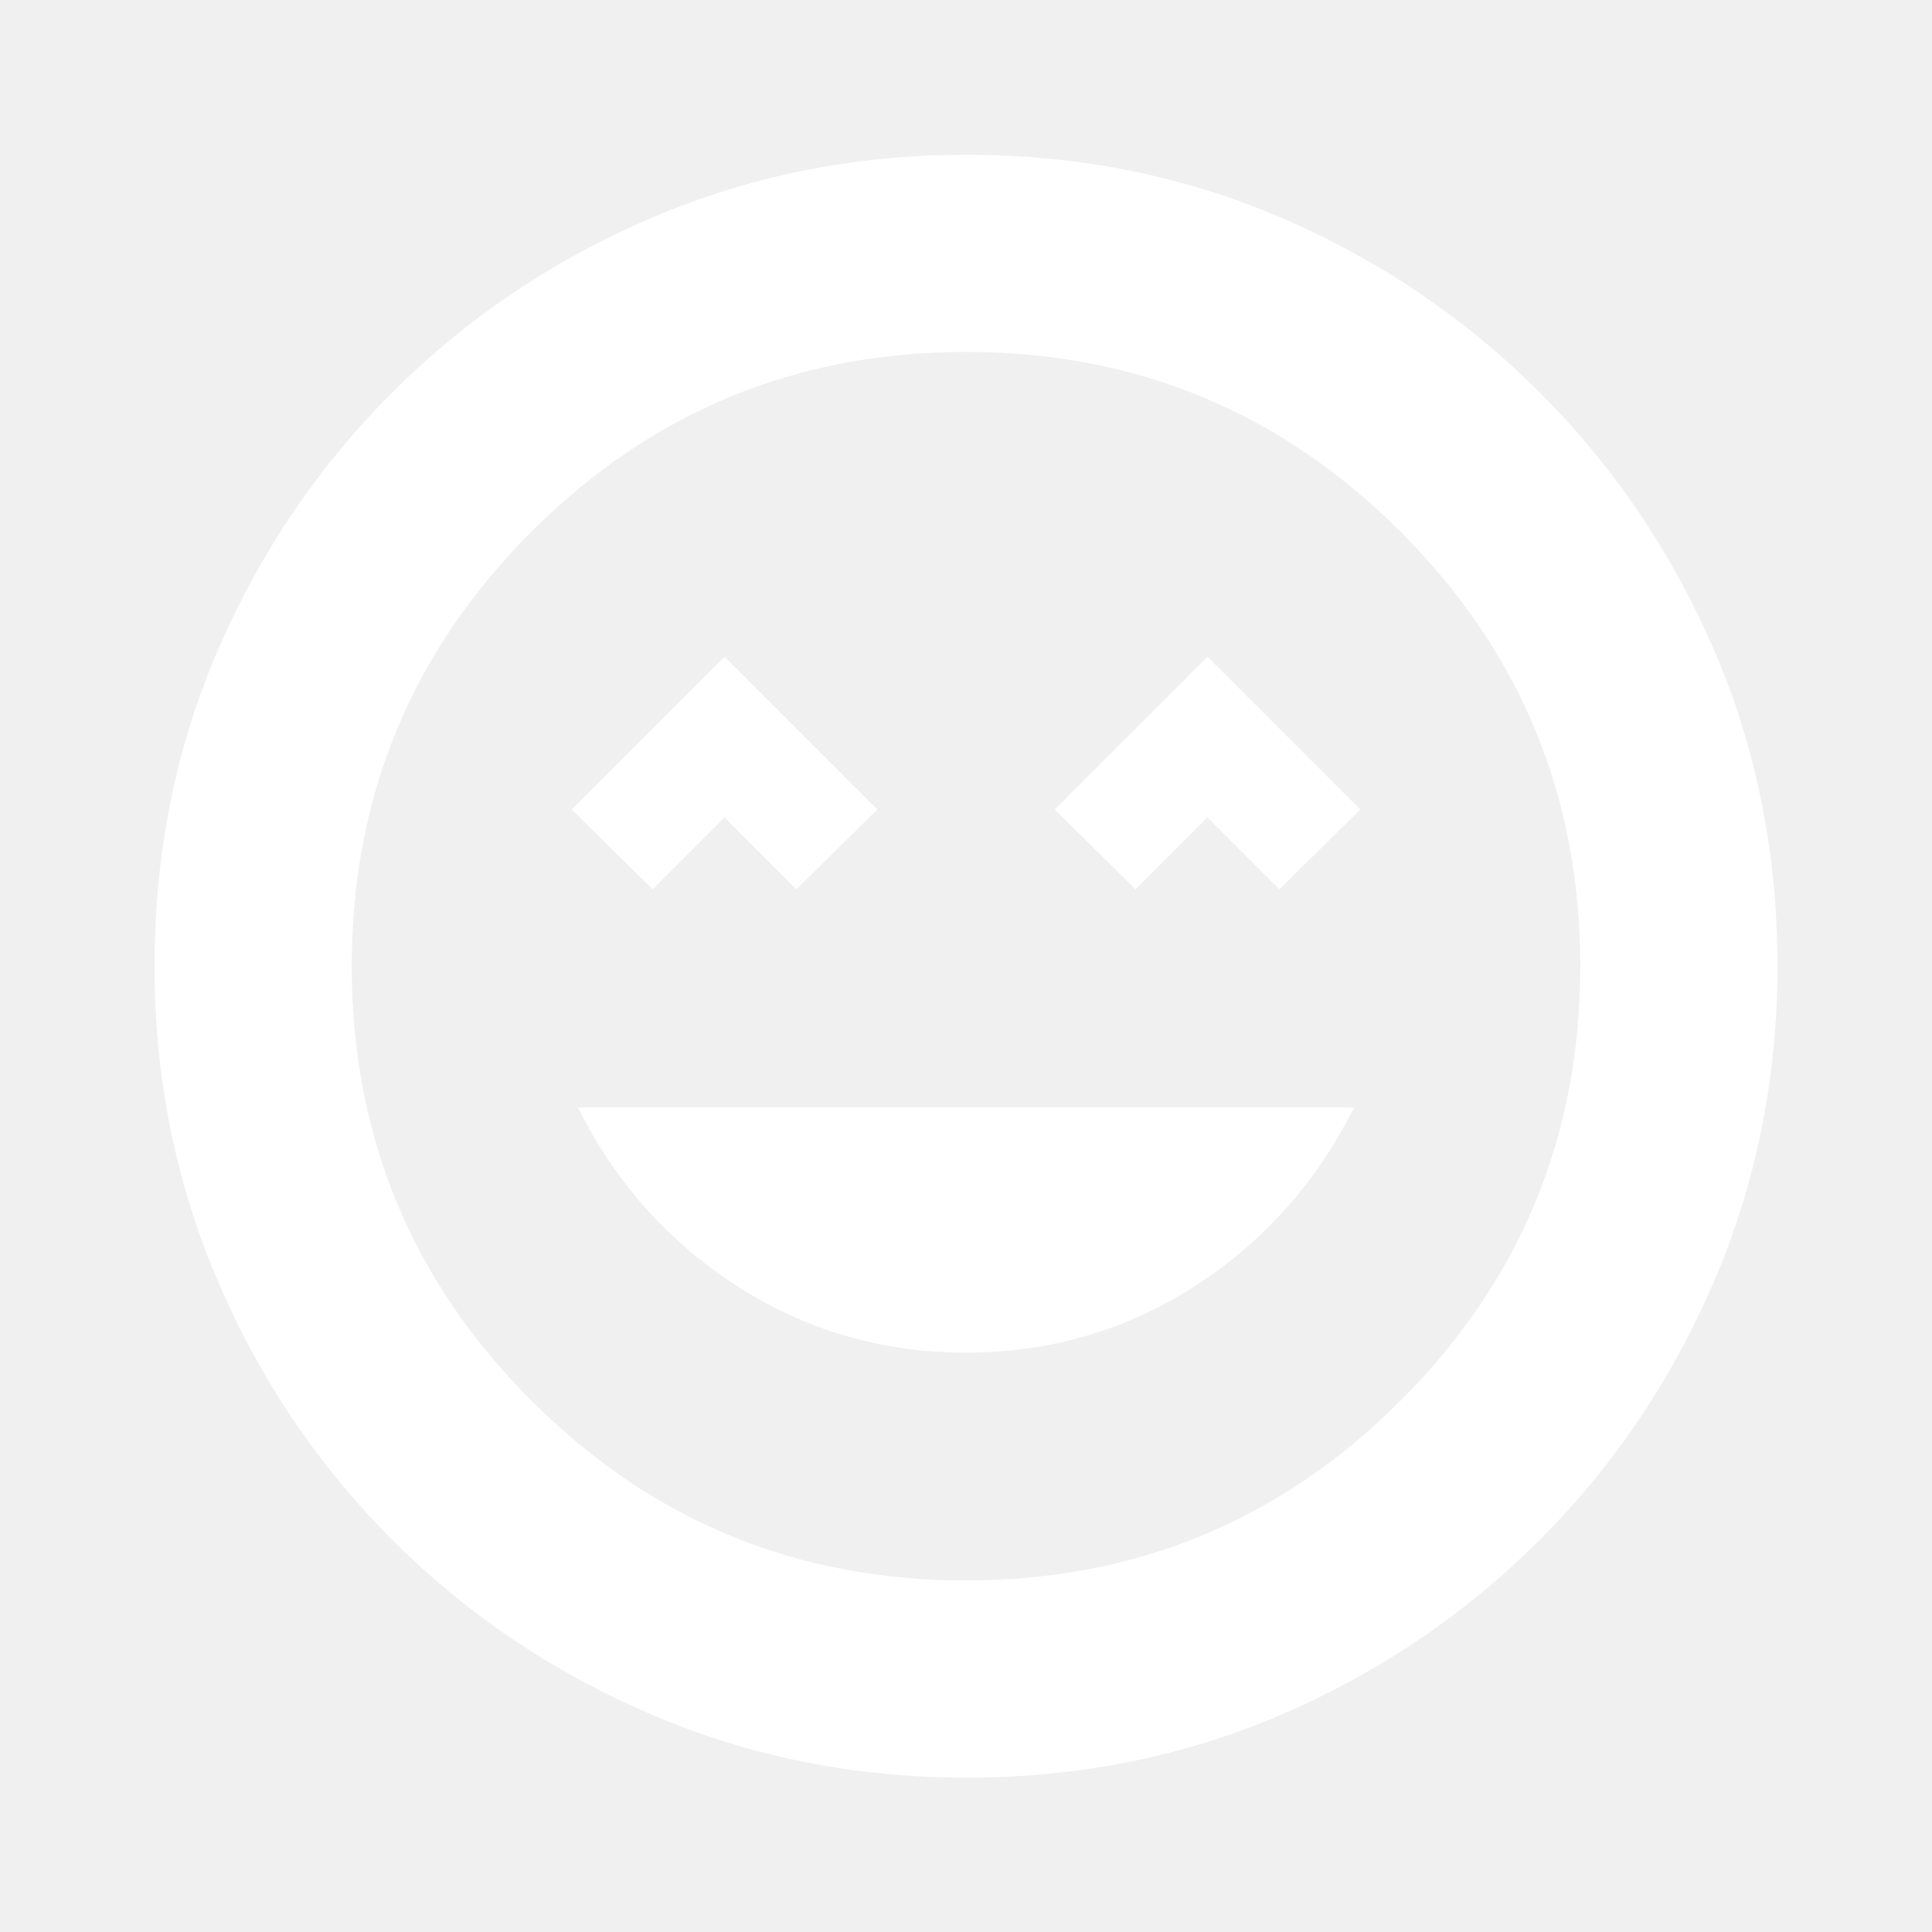
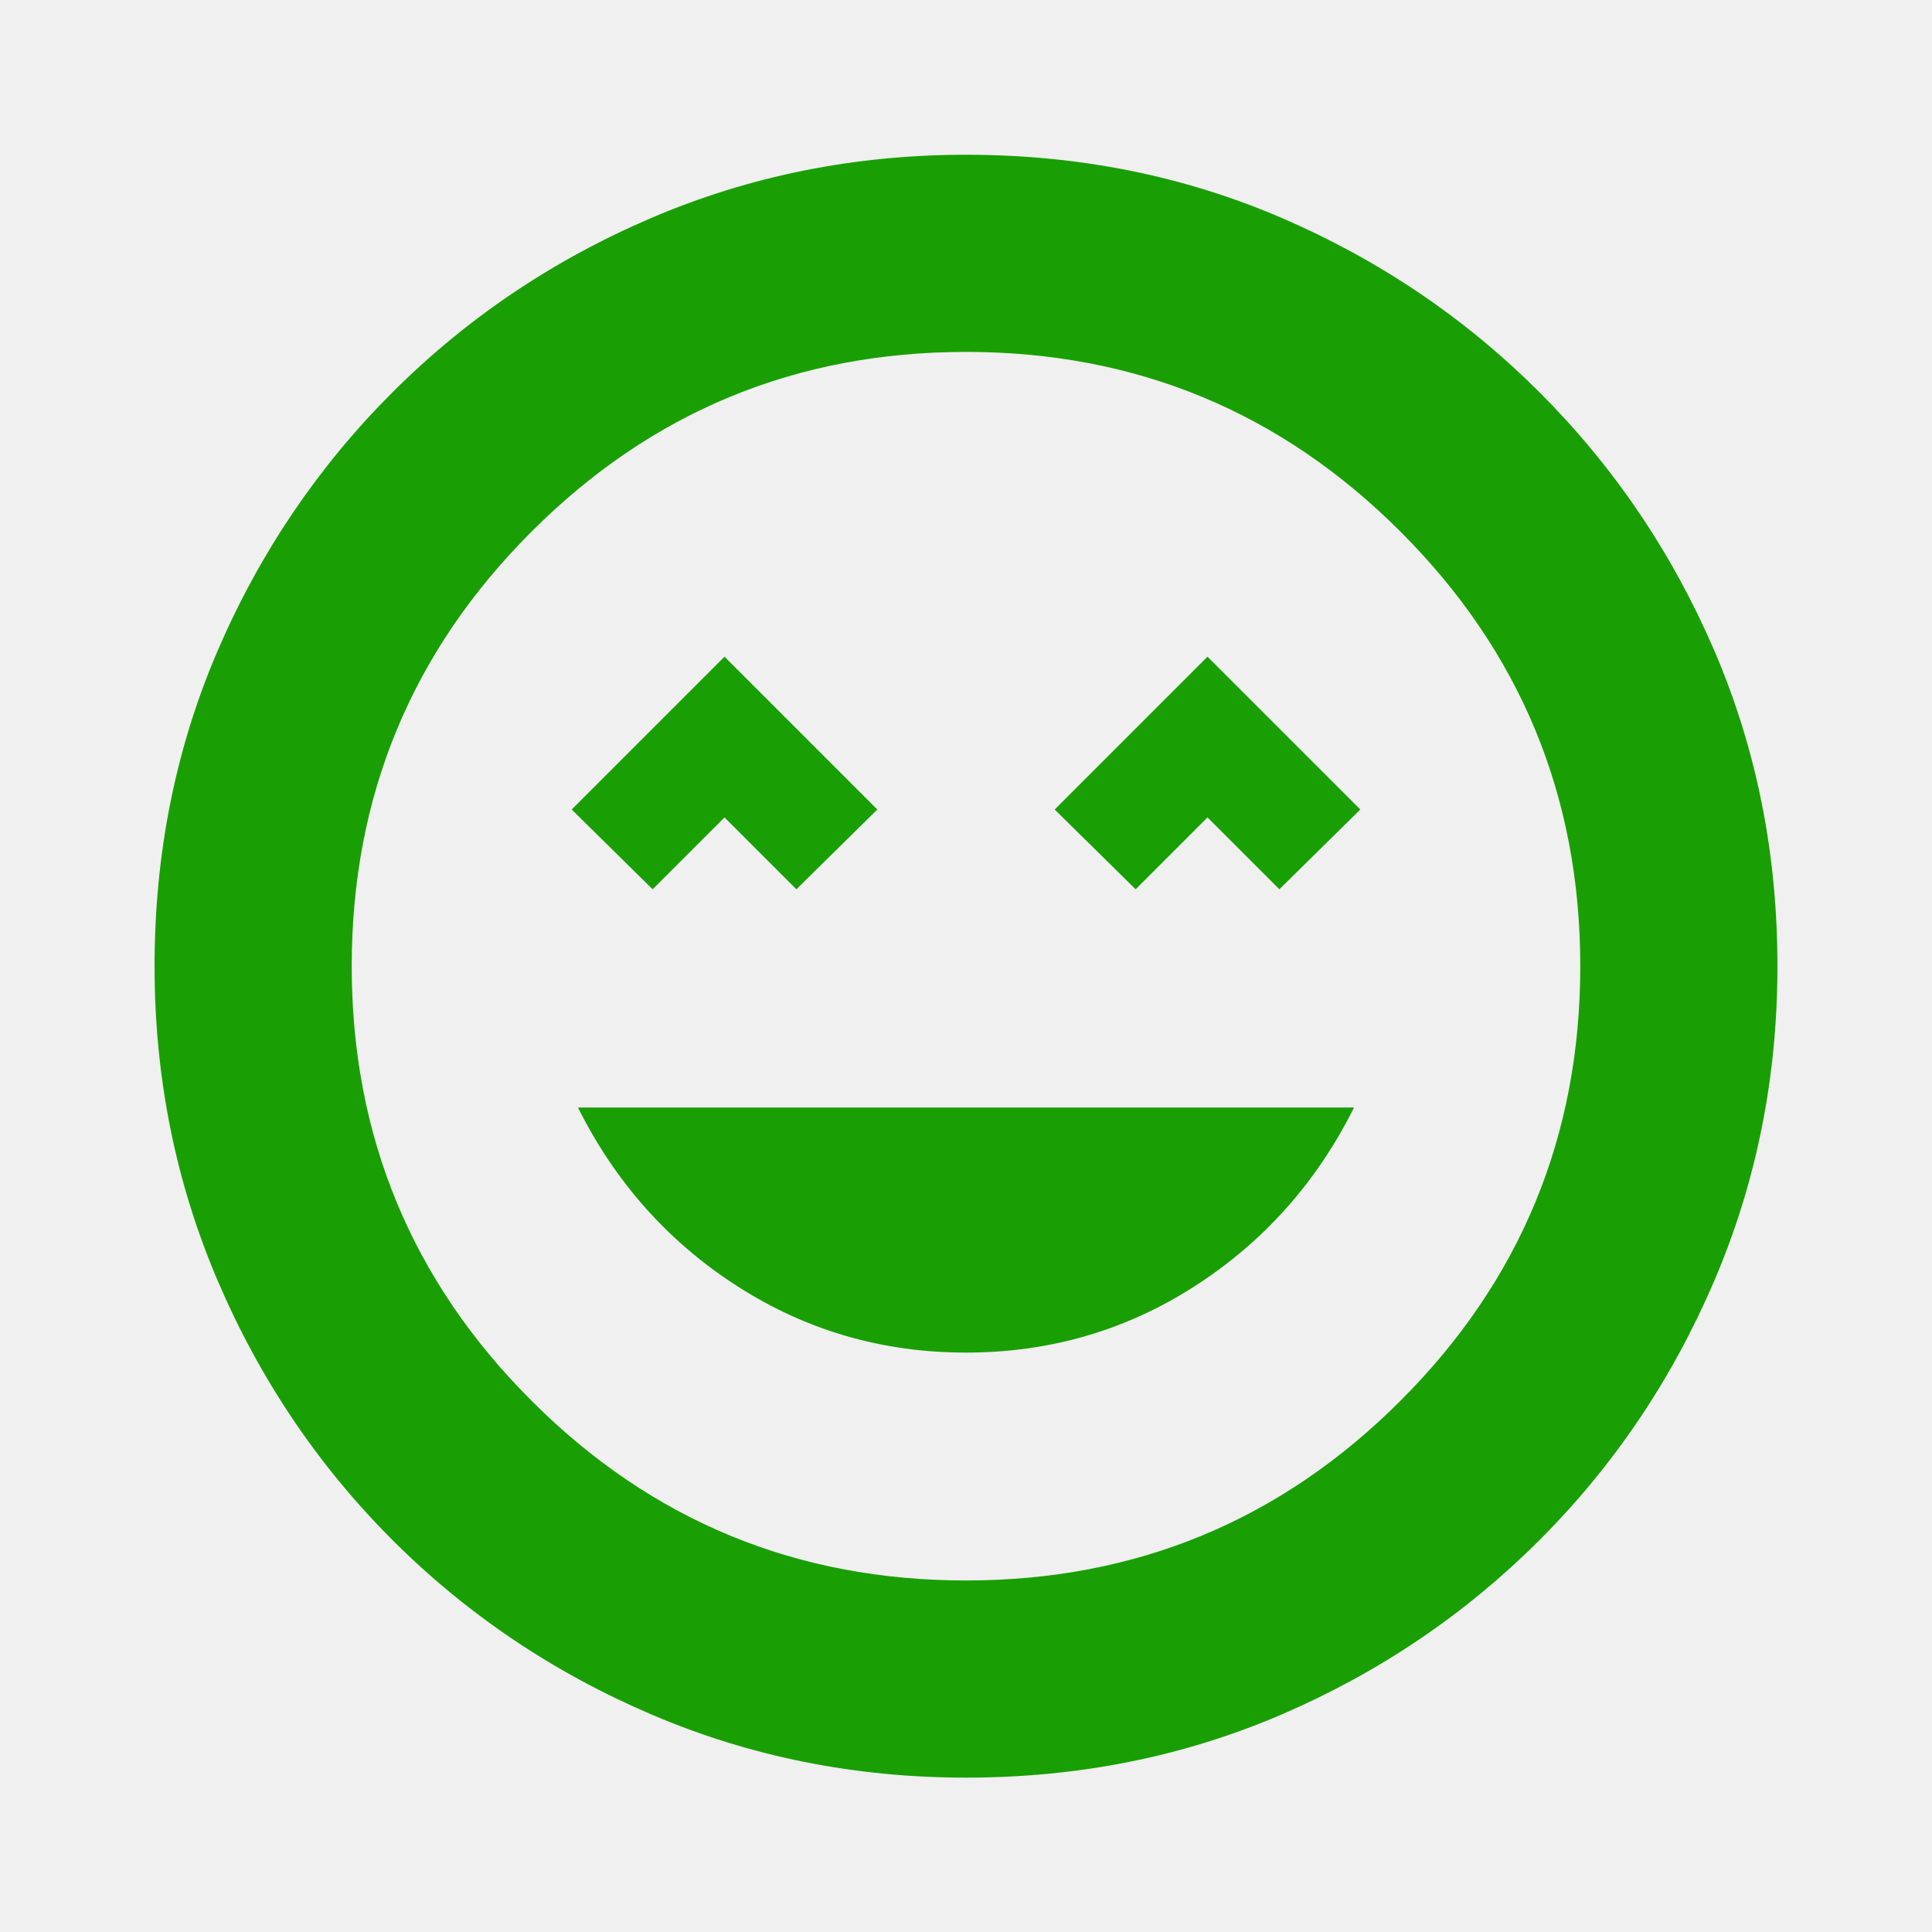
<svg xmlns="http://www.w3.org/2000/svg" width="20" height="20" viewBox="0 0 20 20" fill="none">
  <mask id="mask0_351_11891" style="mask-type:alpha" maskUnits="userSpaceOnUse" x="0" y="0" width="20" height="20">
    <rect width="20" height="20" fill="#D9D9D9" />
  </mask>
  <g mask="url(#mask0_351_11891)">
-     <path d="M10 14.002C10.865 14.002 11.654 13.773 12.367 13.315C13.08 12.857 13.63 12.24 14.017 11.465H5.983C6.37 12.24 6.92 12.857 7.633 13.315C8.346 13.773 9.135 14.002 10 14.002ZM6.756 9.206L7.5 8.462L8.244 9.206L9.082 8.38L7.5 6.798L5.918 8.38L6.756 9.206ZM11.756 9.206L12.5 8.462L13.244 9.206L14.082 8.38L12.5 6.798L10.918 8.38L11.756 9.206ZM10 18.402C8.848 18.402 7.762 18.184 6.743 17.748C5.723 17.312 4.83 16.709 4.061 15.941C3.293 15.172 2.69 14.278 2.254 13.259C1.818 12.24 1.6 11.154 1.6 10.002C1.6 8.836 1.818 7.747 2.254 6.734C2.69 5.722 3.293 4.831 4.061 4.063C4.83 3.295 5.723 2.692 6.743 2.256C7.762 1.82 8.848 1.602 10 1.602C11.166 1.602 12.255 1.82 13.268 2.256C14.28 2.692 15.171 3.295 15.939 4.063C16.707 4.831 17.31 5.722 17.746 6.734C18.182 7.747 18.4 8.836 18.4 10.002C18.4 11.154 18.182 12.24 17.746 13.259C17.31 14.278 16.707 15.172 15.939 15.941C15.171 16.709 14.28 17.312 13.268 17.748C12.255 18.184 11.166 18.402 10 18.402ZM10 16.361C11.758 16.361 13.258 15.741 14.498 14.5C15.739 13.26 16.359 11.76 16.359 10.002C16.359 8.243 15.739 6.744 14.498 5.504C13.258 4.263 11.758 3.643 10 3.643C8.242 3.643 6.742 4.263 5.502 5.504C4.261 6.744 3.641 8.243 3.641 10.002C3.641 11.76 4.261 13.26 5.502 14.5C6.742 15.741 8.242 16.361 10 16.361Z" fill="white" />
+     <path d="M10 14.002C10.865 14.002 11.654 13.773 12.367 13.315C13.08 12.857 13.63 12.24 14.017 11.465H5.983C6.37 12.24 6.92 12.857 7.633 13.315C8.346 13.773 9.135 14.002 10 14.002ZM6.756 9.206L7.5 8.462L8.244 9.206L9.082 8.38L7.5 6.798L5.918 8.38L6.756 9.206ZM11.756 9.206L12.5 8.462L13.244 9.206L14.082 8.38L12.5 6.798L10.918 8.38L11.756 9.206ZM10 18.402C8.848 18.402 7.762 18.184 6.743 17.748C5.723 17.312 4.83 16.709 4.061 15.941C3.293 15.172 2.69 14.278 2.254 13.259C1.818 12.24 1.6 11.154 1.6 10.002C1.6 8.836 1.818 7.747 2.254 6.734C2.69 5.722 3.293 4.831 4.061 4.063C4.83 3.295 5.723 2.692 6.743 2.256C7.762 1.82 8.848 1.602 10 1.602C11.166 1.602 12.255 1.82 13.268 2.256C14.28 2.692 15.171 3.295 15.939 4.063C16.707 4.831 17.31 5.722 17.746 6.734C18.182 7.747 18.4 8.836 18.4 10.002C18.4 11.154 18.182 12.24 17.746 13.259C17.31 14.278 16.707 15.172 15.939 15.941C15.171 16.709 14.28 17.312 13.268 17.748C12.255 18.184 11.166 18.402 10 18.402ZM10 16.361C11.758 16.361 13.258 15.741 14.498 14.5C15.739 13.26 16.359 11.76 16.359 10.002C16.359 8.243 15.739 6.744 14.498 5.504C13.258 4.263 11.758 3.643 10 3.643C8.242 3.643 6.742 4.263 5.502 5.504C4.261 6.744 3.641 8.243 3.641 10.002C3.641 11.76 4.261 13.26 5.502 14.5C6.742 15.741 8.242 16.361 10 16.361Z" fill="#199f03" />
  </g>
</svg>
